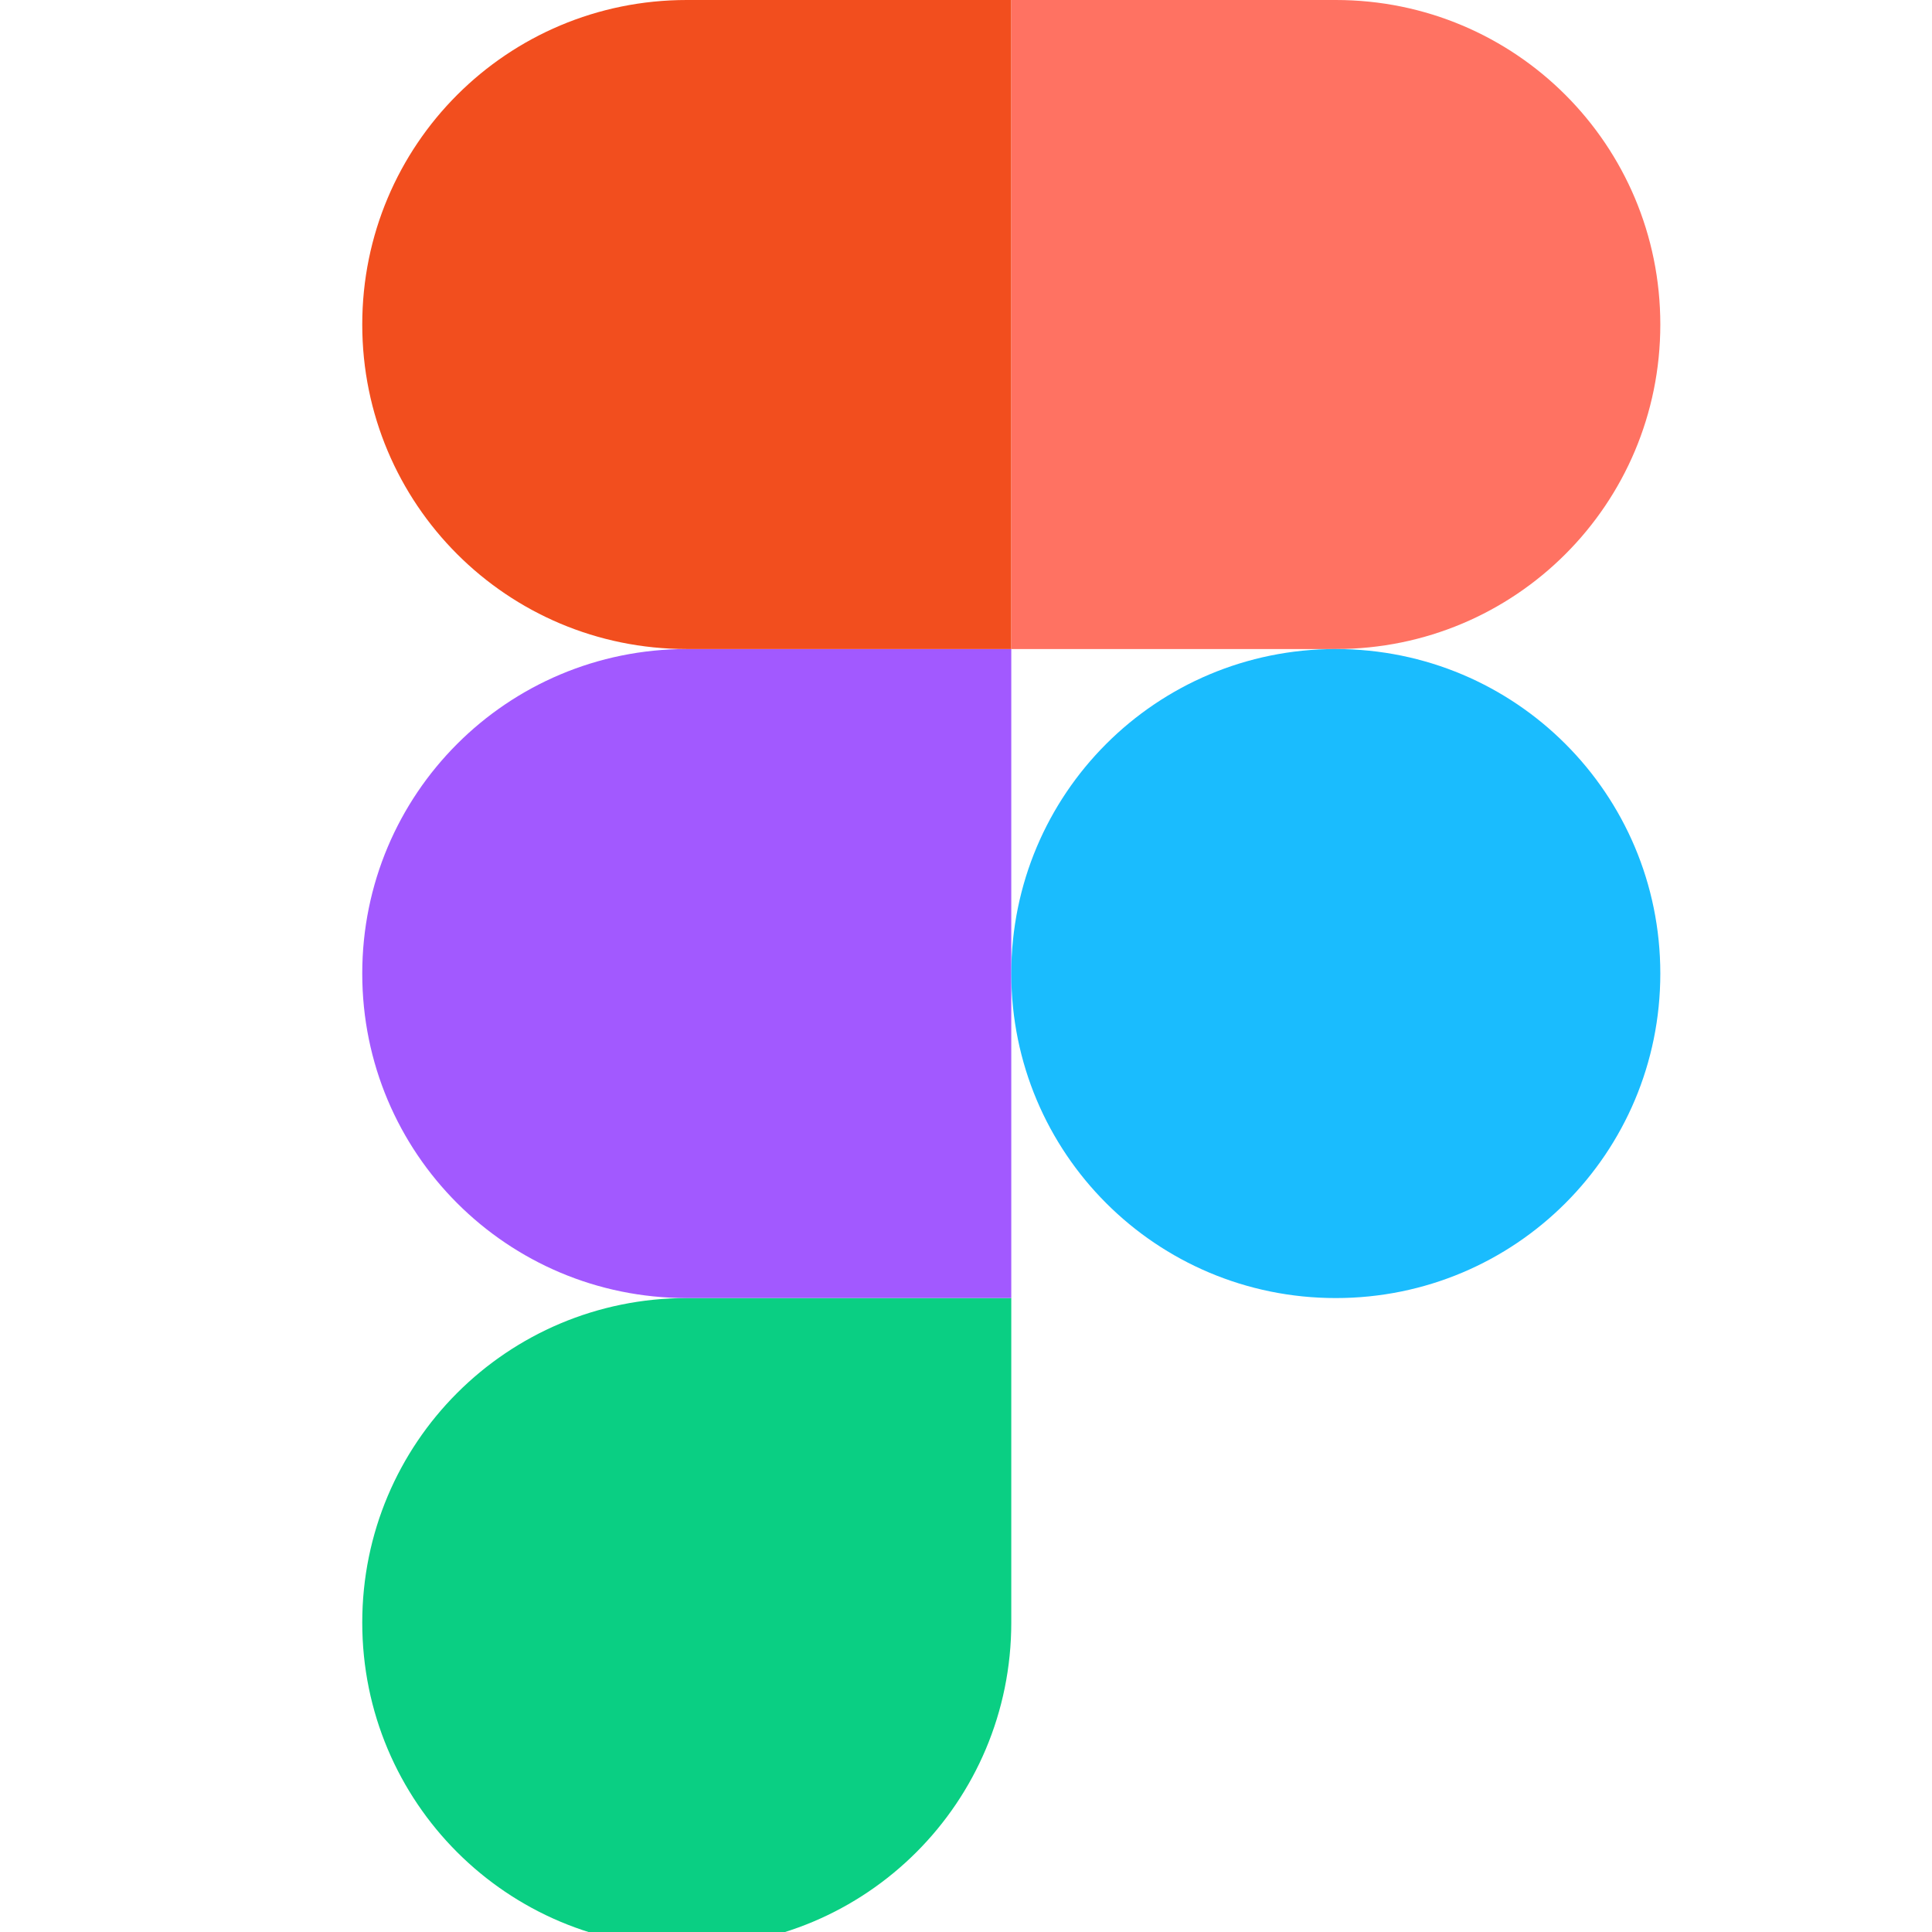
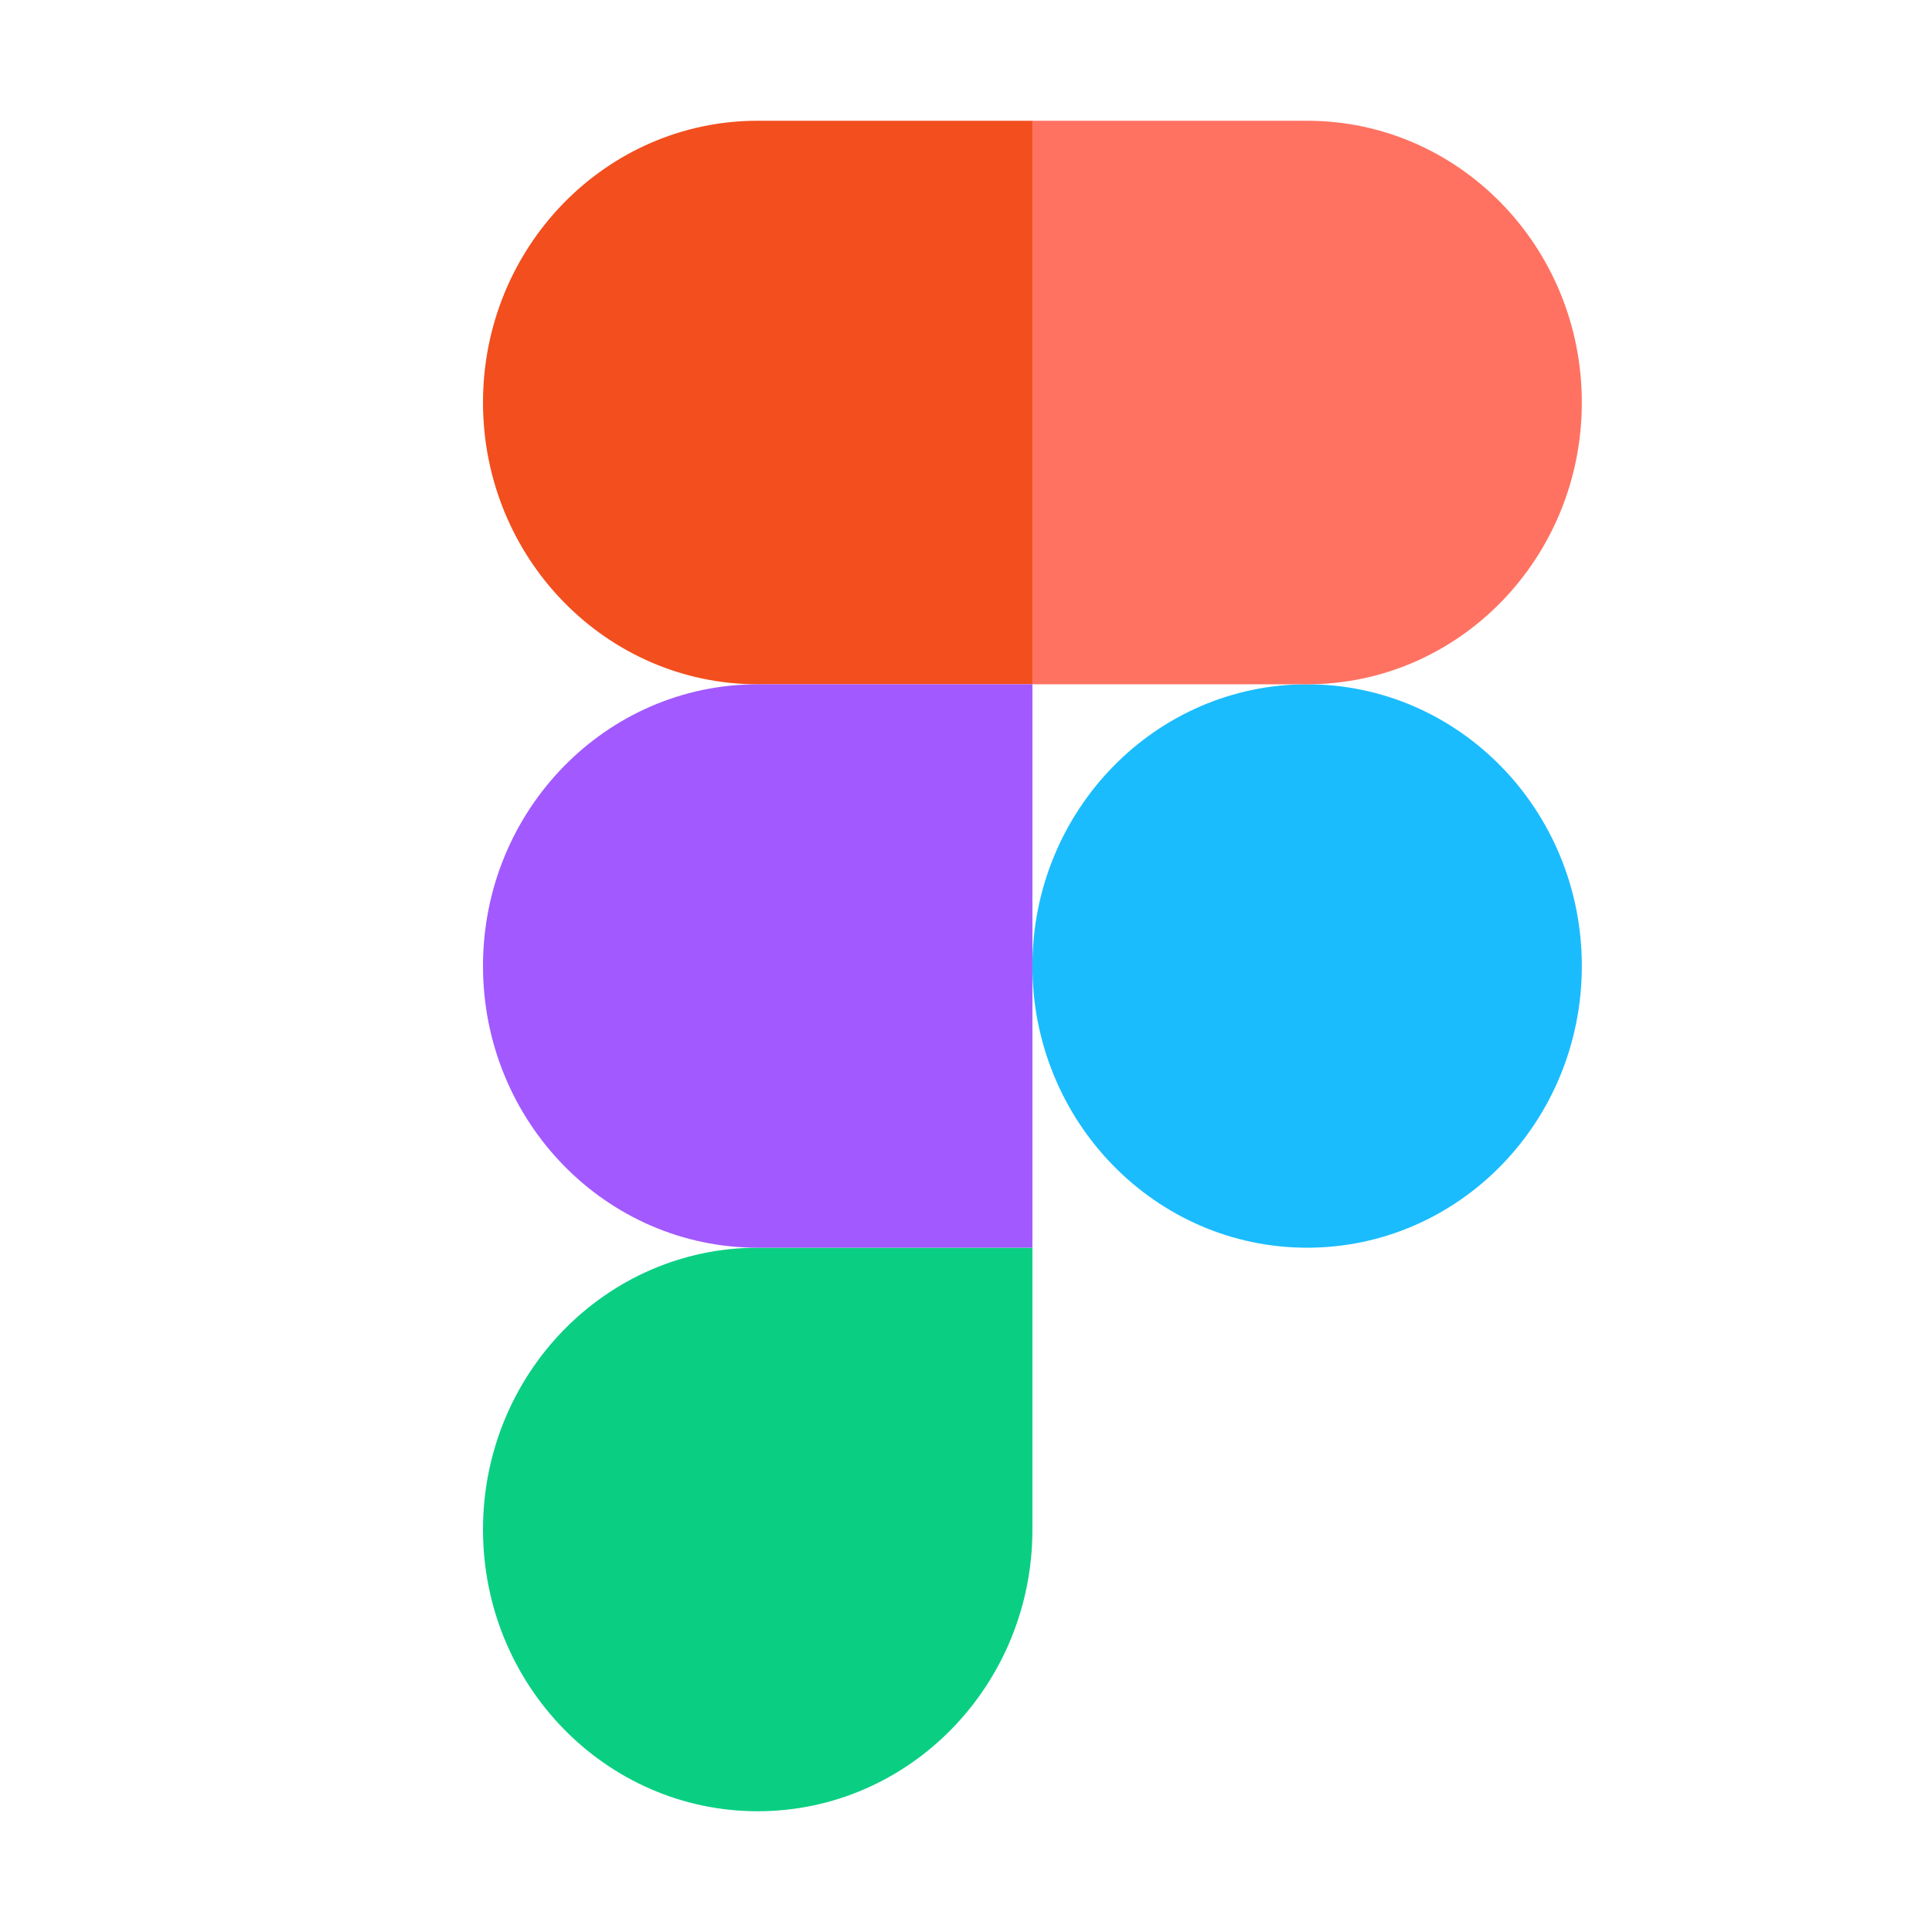
- <svg viewBox="0 0 128 128">
-   <path fill="#0acf83" d="M45.5 129c11.9 0 21.5-9.6 21.5-21.5V86H45.5C33.6 86 24 95.6 24 107.5S33.6 129 45.5 129zm0 0" />
-   <path fill="#a259ff" d="M24 64.5C24 52.6 33.6 43 45.5 43H67v43H45.5C33.6 86 24 76.4 24 64.5zm0 0" />
-   <path fill="#f24e1e" d="M24 21.5C24 9.6 33.6 0 45.5 0H67v43H45.5C33.6 43 24 33.4 24 21.5zm0 0" />
-   <path fill="#ff7262" d="M67 0h21.5C100.4 0 110 9.6 110 21.5S100.4 43 88.5 43H67zm0 0" />
-   <path fill="#1abcfe" d="M110 64.5c0 11.9-9.6 21.5-21.5 21.5S67 76.4 67 64.5 76.6 43 88.5 43 110 52.6 110 64.5zm0 0" />
+ <svg xmlns="http://www.w3.org/2000/svg" width="800px" height="800px" viewBox="0 0 16 16" fill="none">
+   <path fill="#1ABCFE" d="M8.55 8c0-1.289 1.019-2.333 2.275-2.333C12.082 5.667 13.1 6.71 13.1 8c0 1.289-1.018 2.333-2.275 2.333C9.57 10.333 8.55 9.29 8.55 8z" />
+   <path fill="#0ACF83" d="M4 12.667c0-1.289 1.019-2.334 2.275-2.334H8.55v2.334C8.55 13.955 7.531 15 6.275 15S4 13.955 4 12.667z" />
+   <path fill="#FF7262" d="M8.55 1v4.667h2.275c1.257 0 2.275-1.045 2.275-2.334C13.1 2.045 12.082 1 10.825 1H8.55z" />
+   <path fill="#F24E1E" d="M4 3.333c0 1.289 1.019 2.334 2.275 2.334H8.55V1H6.275C5.019 1 4 2.045 4 3.333z" />
+   <path fill="#A259FF" d="M4 8c0 1.289 1.019 2.333 2.275 2.333H8.55V5.667H6.275C5.019 5.667 4 6.71 4 8z" />
</svg>
